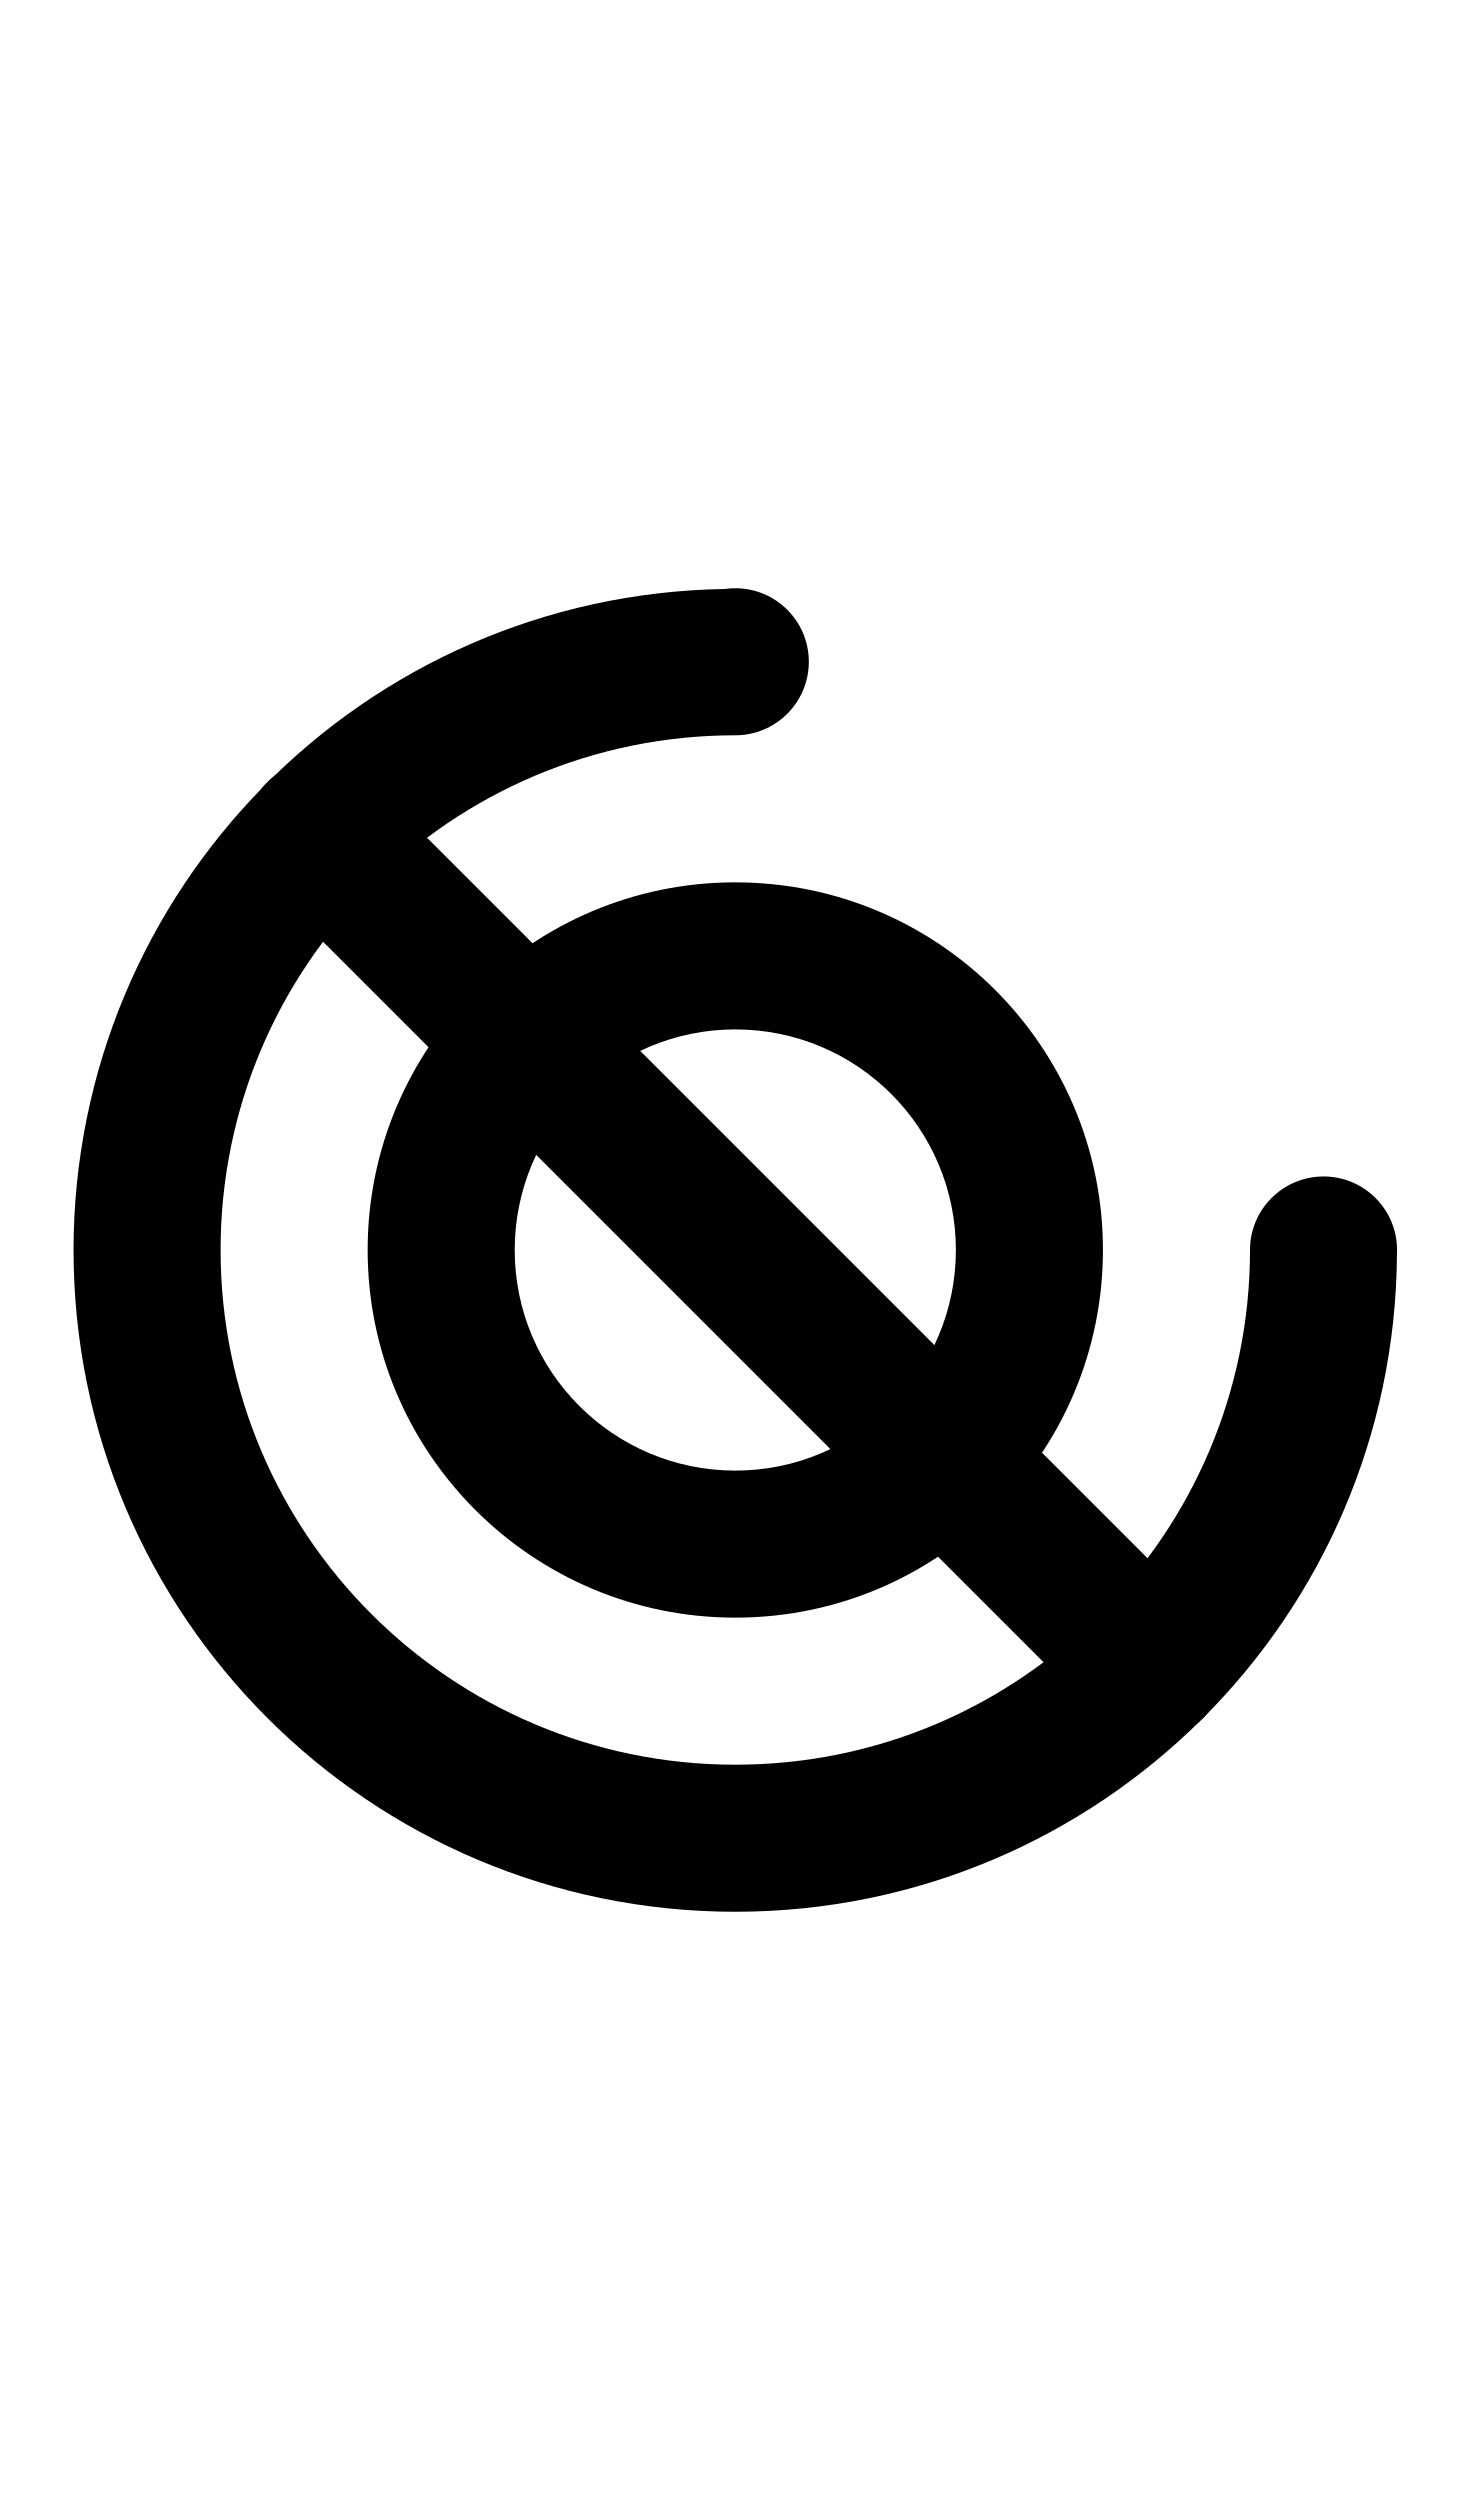
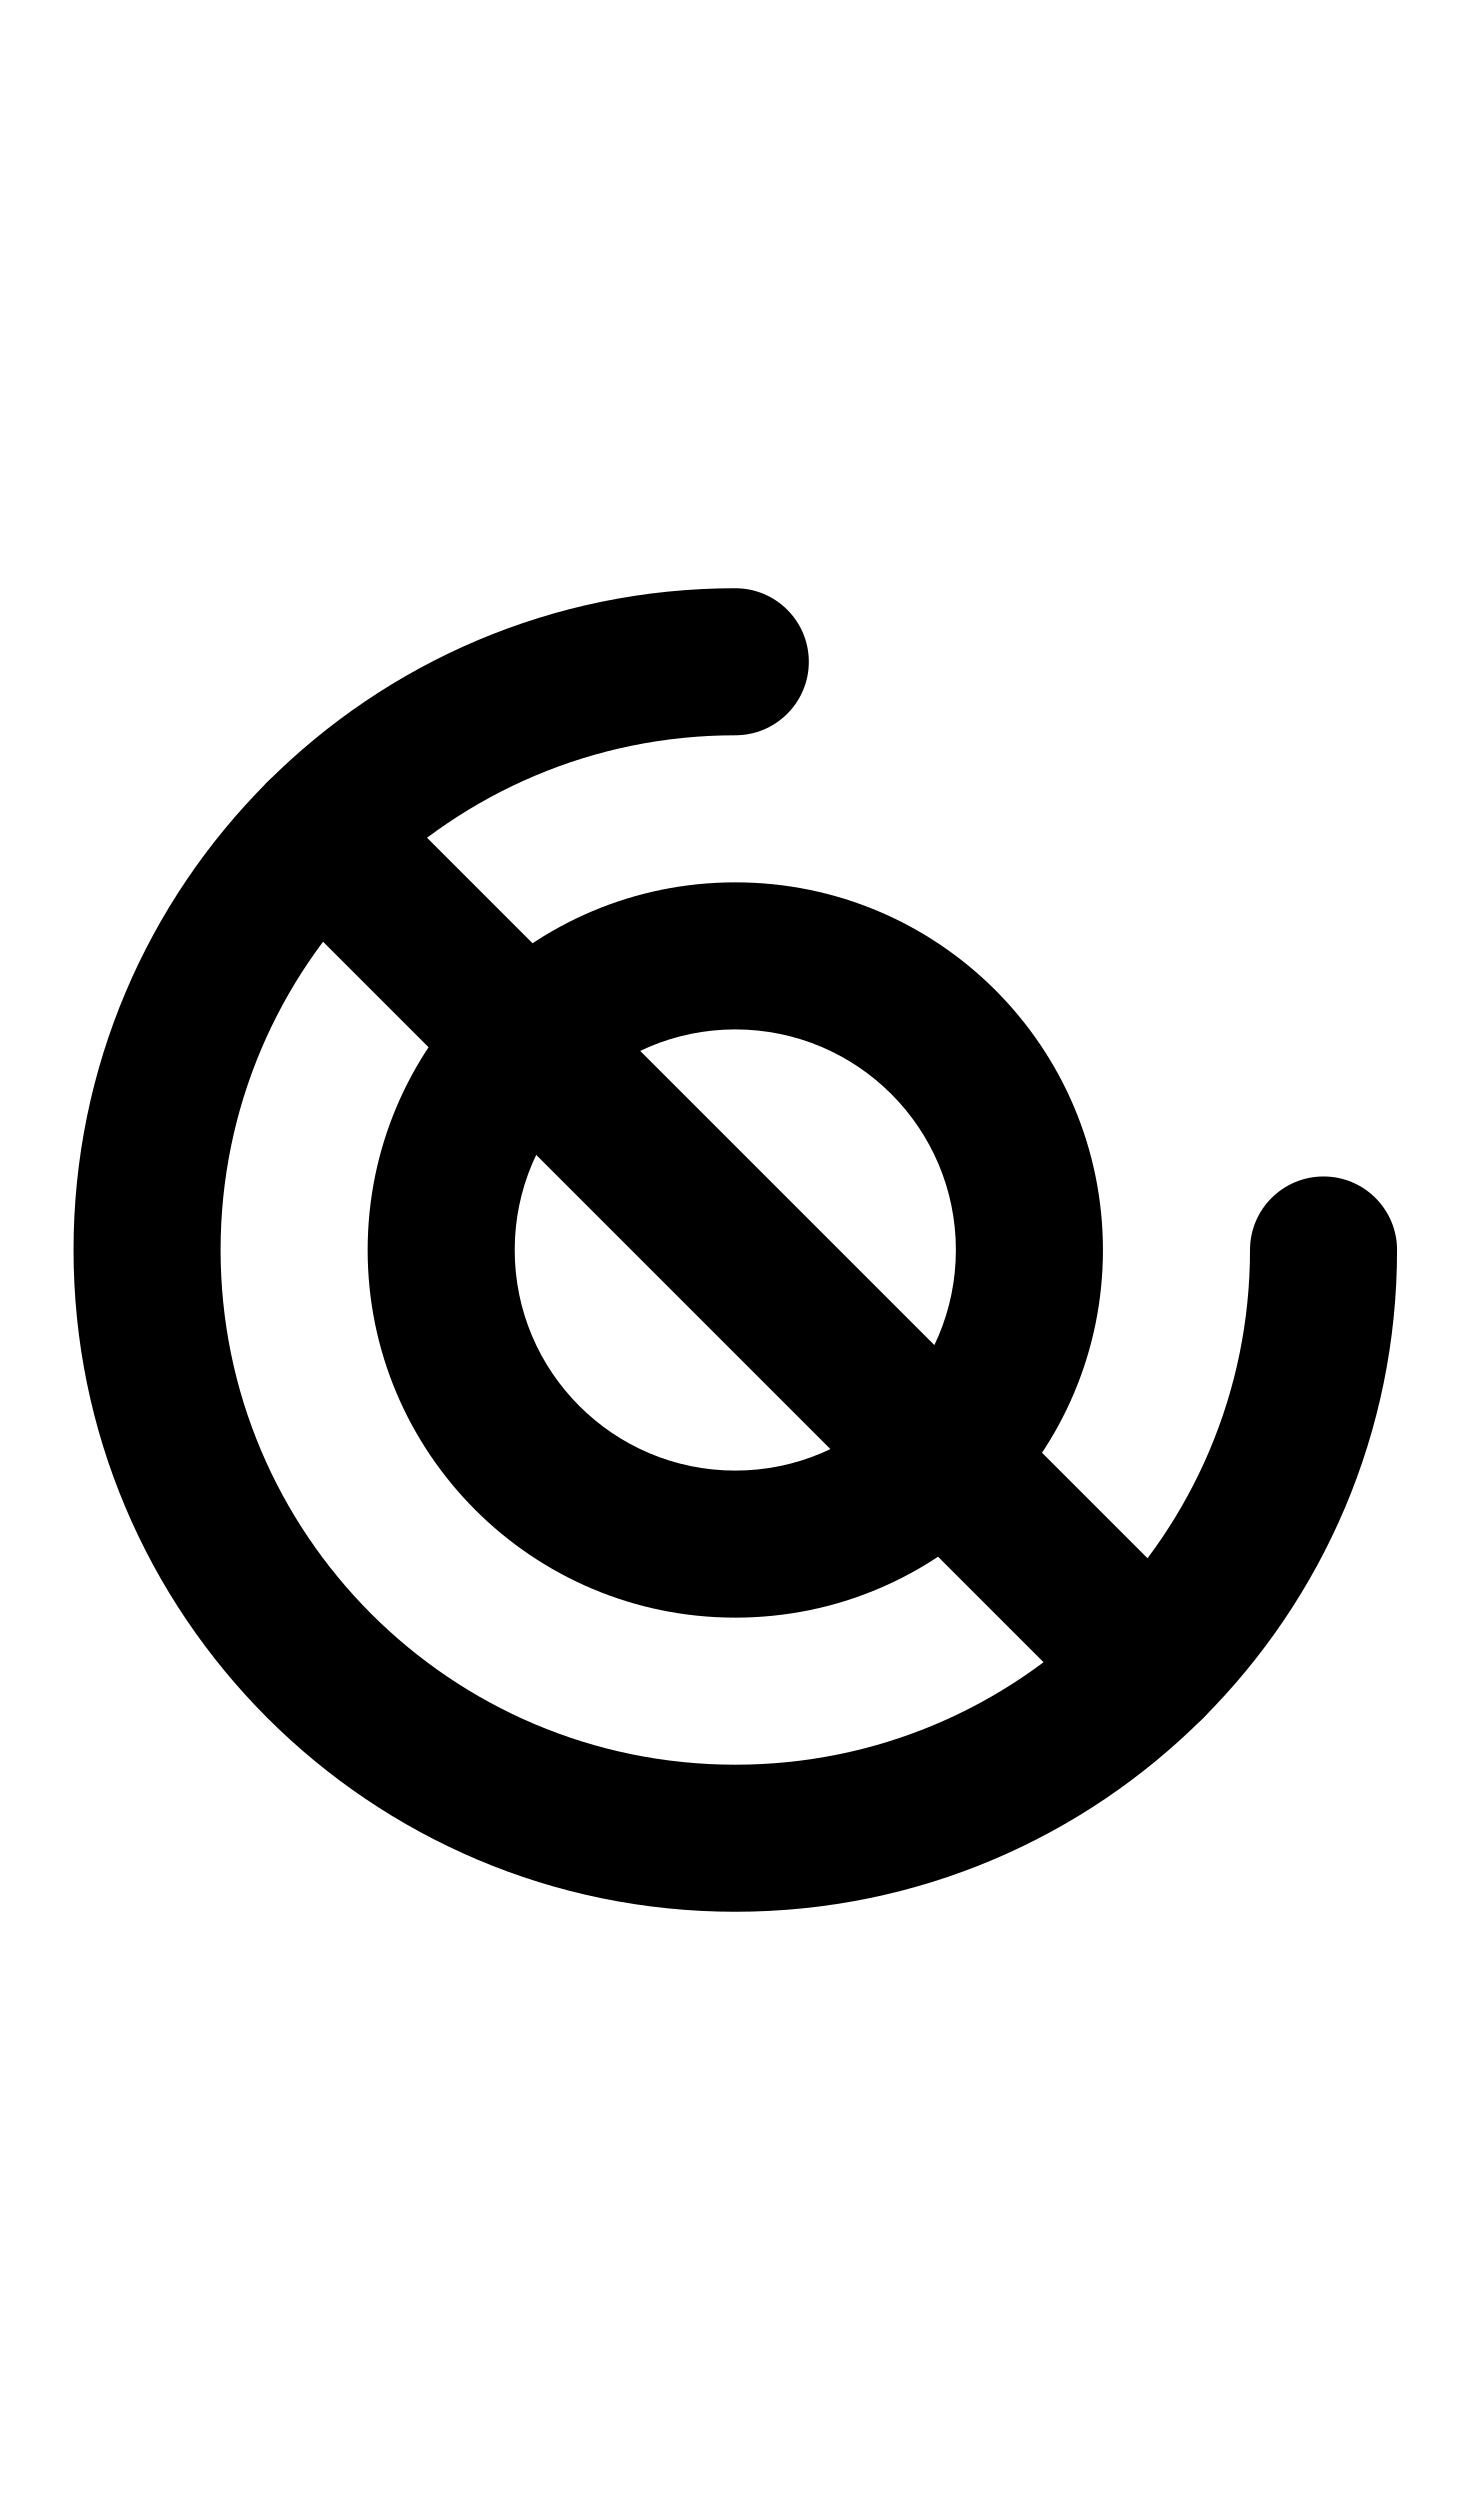
<svg xmlns="http://www.w3.org/2000/svg" width="500" height="850">
-   <path d="M 250 200 A 25 25 0 0 0 246.438 200.256 A 225 225 0 0 0 25 425 A 225 225 0 0 0 250 650 A 225 225 0 0 0 474.969 426.244 L 474.971 426.227 A 25 25 0 0 0 475 425 A 25 25 0 0 0 450 400 A 25 25 0 0 0 425 425 A 175 175 0 0 1 250 600 A 175 175 0 0 1 75 425 A 175 175 0 0 1 250 250 A 25 25 0 0 0 275 225 A 25 25 0 0 0 250 200 z " />
-   <path d="M 104.668 258.887 A 25 25 0 0 0 90.9 265.9 A 25 25 0 0 0 90.9 301.256 L 373.744 584.1 A 25 25 0 0 0 409.1 584.1 A 25 25 0 0 0 409.1 548.744 L 126.256 265.9 A 25 25 0 0 0 104.668 258.887 z " />
+   <path d="M 250 200 C 125.736 200 25 300.736 25 425 C 25 549.264 125.736 650 250 650 C 374.264 650 475 549.264 475 425 C 475 411.193 463.807 400 450 400 C 436.193 400 425 411.193 425 425 C 425 521.65 346.65 600 250 600 C 153.35 600 75 521.65 75 425 C 75 328.35 153.35 250 250 250 C 263.807 250 275 238.807 275 225 C 275 211.193 263.807 200 250 200 z " />
+   <path d="m 126.256,265.901 a 25,25 0 0 0 -35.355,0 25,25 0 0 0 0,35.355 L 373.744,584.099 a 25,25 0 0 0 35.355,0 25,25 0 0 0 0,-35.355 z" />
  <path d="M 250 300 A 125 125 0 0 0 125 425 A 125 125 0 0 0 250 550 A 125 125 0 0 0 375 425 A 125 125 0 0 0 250 300 z M 250 350 A 75 75 0 0 1 325 425 A 75 75 0 0 1 250 500 A 75 75 0 0 1 175 425 A 75 75 0 0 1 250 350 z " />
</svg>
